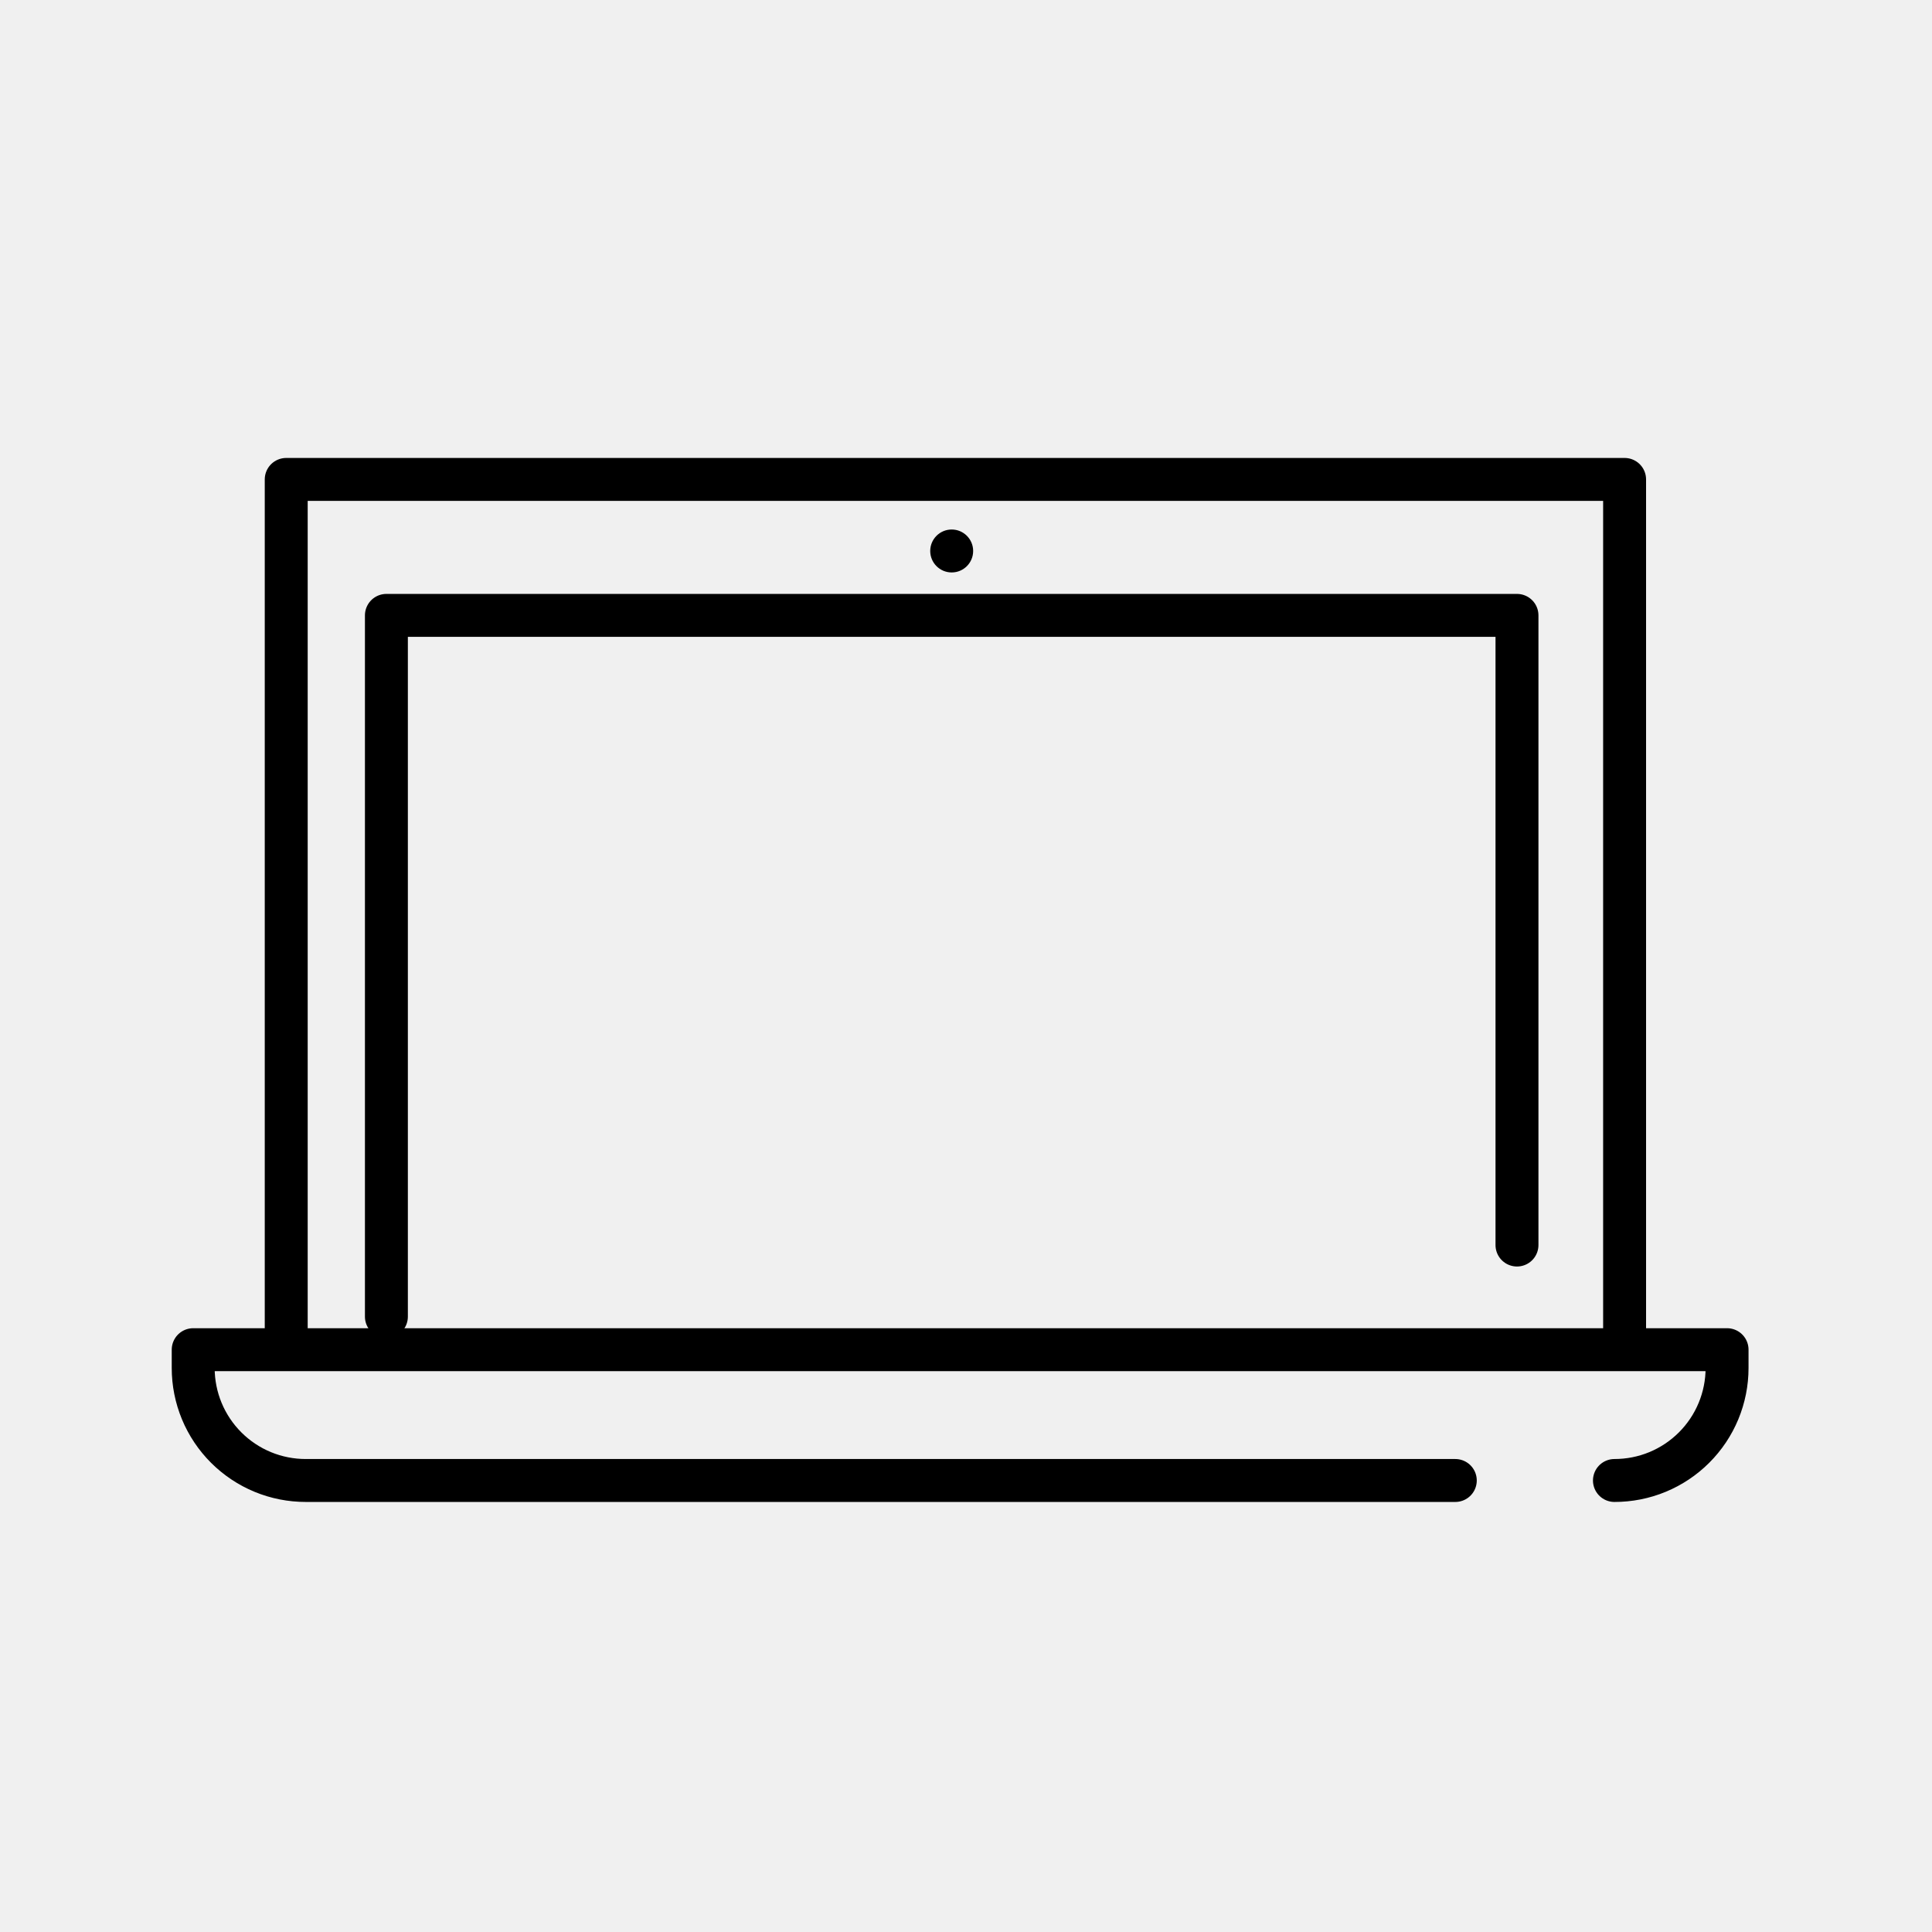
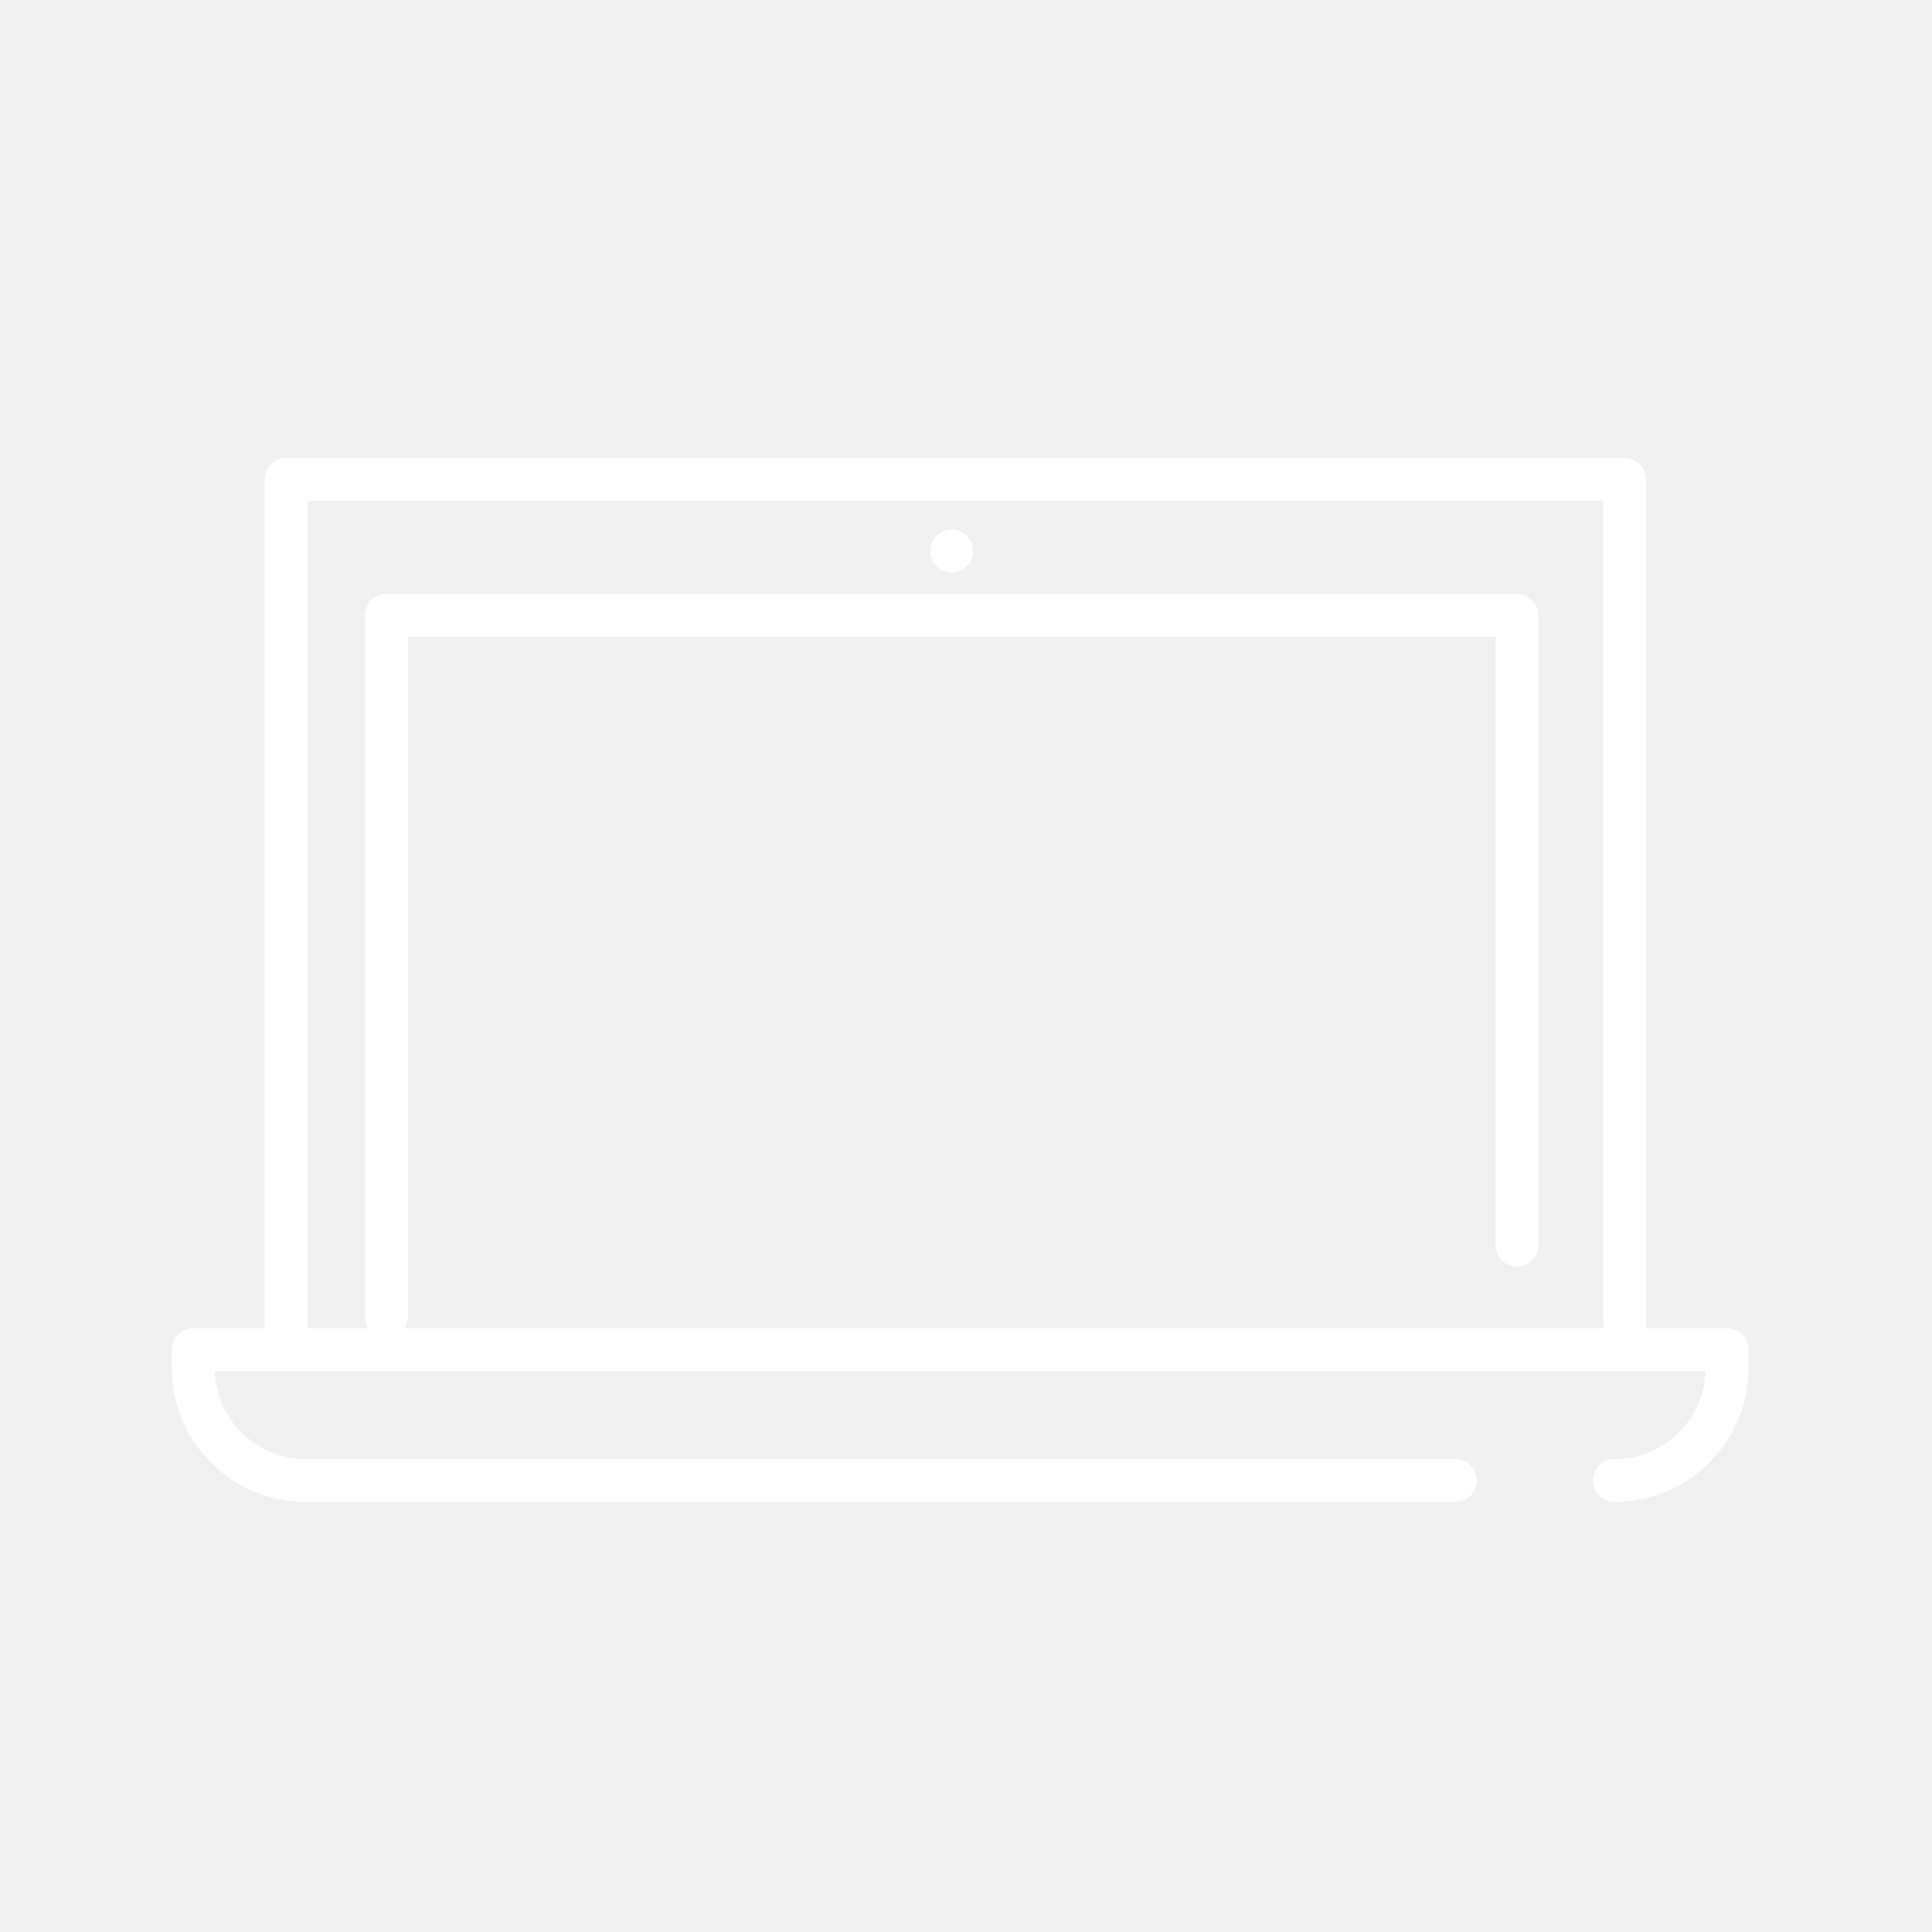
<svg xmlns="http://www.w3.org/2000/svg" width="135" height="135" viewBox="0 0 135 135" fill="none">
  <g clip-path="url(#clip0_7216_7554)">
-     <path d="M20 93.01V33.5H113.52V93.01" stroke="black" stroke-width="3" stroke-linecap="round" stroke-linejoin="round" />
-     <path d="M101.69 103.45H21.37C20.337 103.451 19.314 103.249 18.359 102.855C17.404 102.46 16.537 101.881 15.806 101.151C15.075 100.421 14.495 99.555 14.099 98.6C13.704 97.646 13.5 96.623 13.5 95.59V94.31H120.68V95.59C120.68 96.623 120.476 97.646 120.081 98.6C119.685 99.555 119.105 100.421 118.374 101.151C117.643 101.881 116.776 102.46 115.821 102.855C114.866 103.249 113.843 103.451 112.81 103.45" stroke="black" stroke-width="3" stroke-linecap="round" stroke-linejoin="round" />
-     <path d="M27 92V43H106V86.998" stroke="black" stroke-width="3" stroke-linecap="round" stroke-linejoin="round" />
-     <circle cx="66.5" cy="38.5" r="1.5" fill="black" />
+     <path d="M20 93.01V33.5H113.52V93.01" stroke="white" stroke-width="3" stroke-linecap="round" stroke-linejoin="round" />
+     <path d="M101.69 103.45H21.37C20.337 103.451 19.314 103.249 18.359 102.855C17.404 102.46 16.537 101.881 15.806 101.151C15.075 100.421 14.495 99.555 14.099 98.6C13.704 97.646 13.5 96.623 13.5 95.59V94.31H120.68V95.59C120.68 96.623 120.476 97.646 120.081 98.6C119.685 99.555 119.105 100.421 118.374 101.151C117.643 101.881 116.776 102.46 115.821 102.855C114.866 103.249 113.843 103.451 112.81 103.45" stroke="white" stroke-width="3" stroke-linecap="round" stroke-linejoin="round" />
+     <path d="M27 92V43H106V86.998" stroke="white" stroke-width="3" stroke-linecap="round" stroke-linejoin="round" />
+     <circle cx="66.5" cy="38.5" r="1.5" fill="white" />
  </g>
  <defs>
    <clipPath id="clip0_7216_7554">
      <rect width="110.18" height="72.95" fill="white" transform="translate(12 32)" />
    </clipPath>
  </defs>
</svg>
